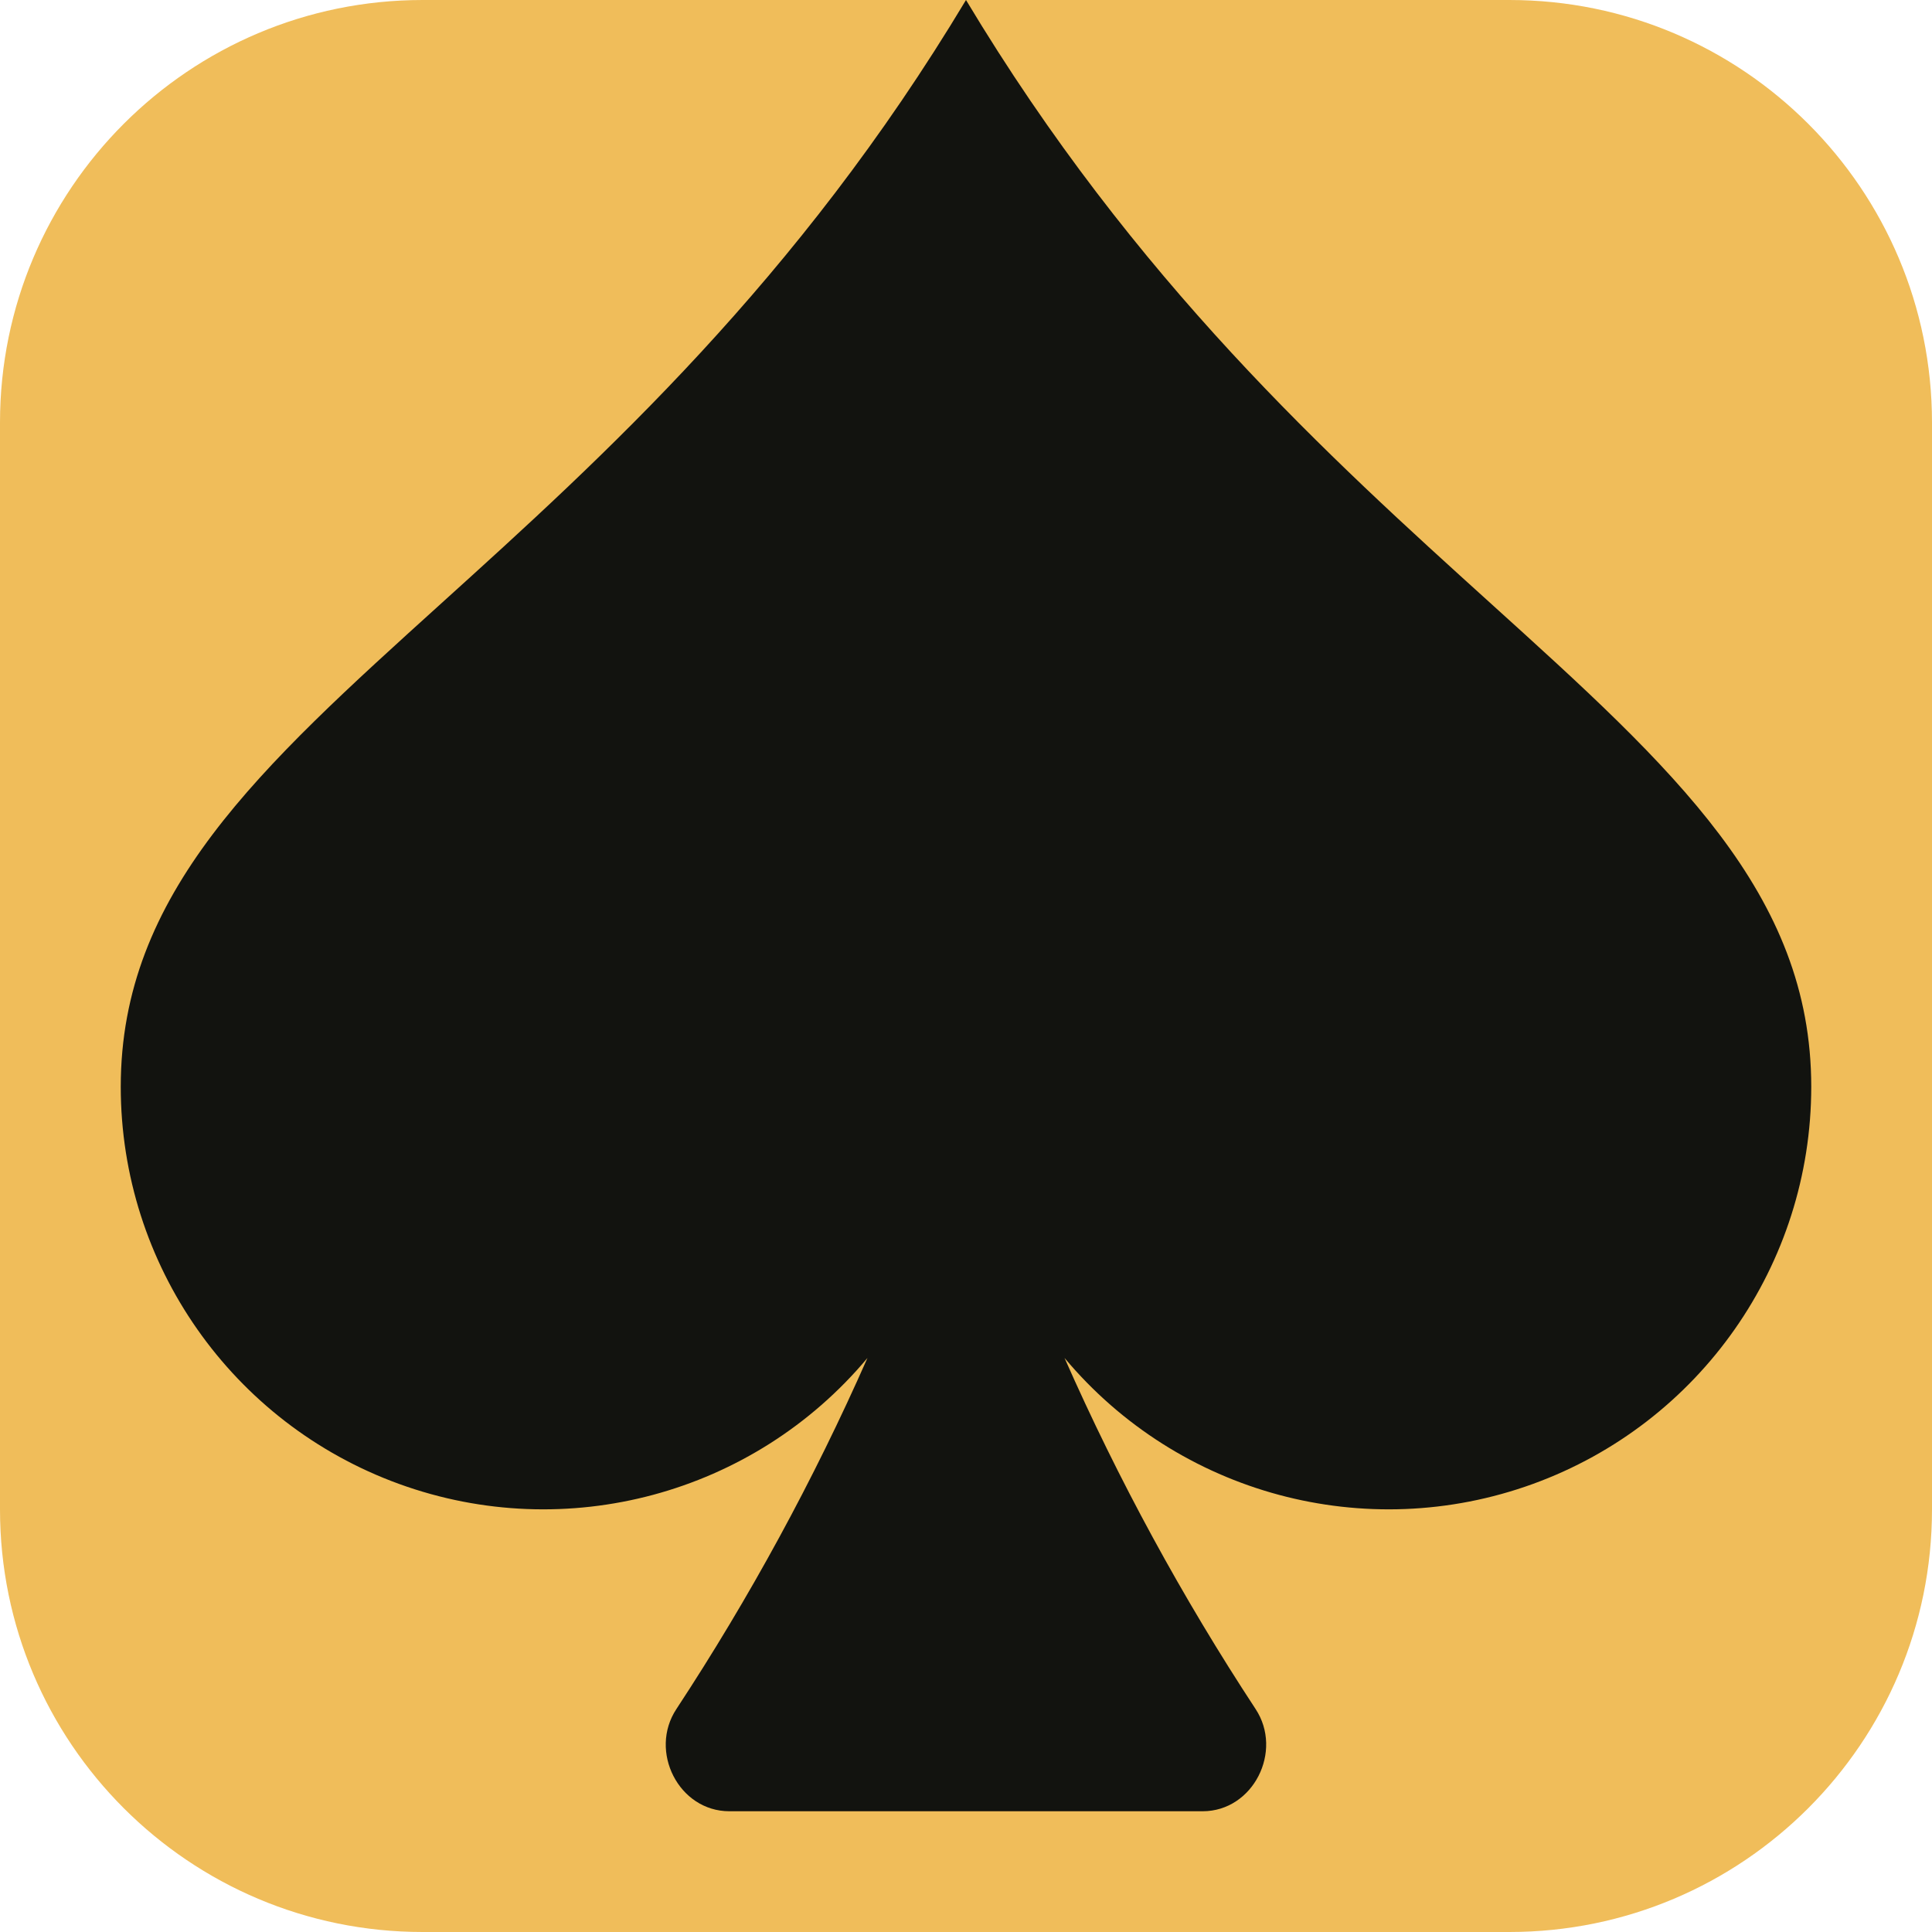
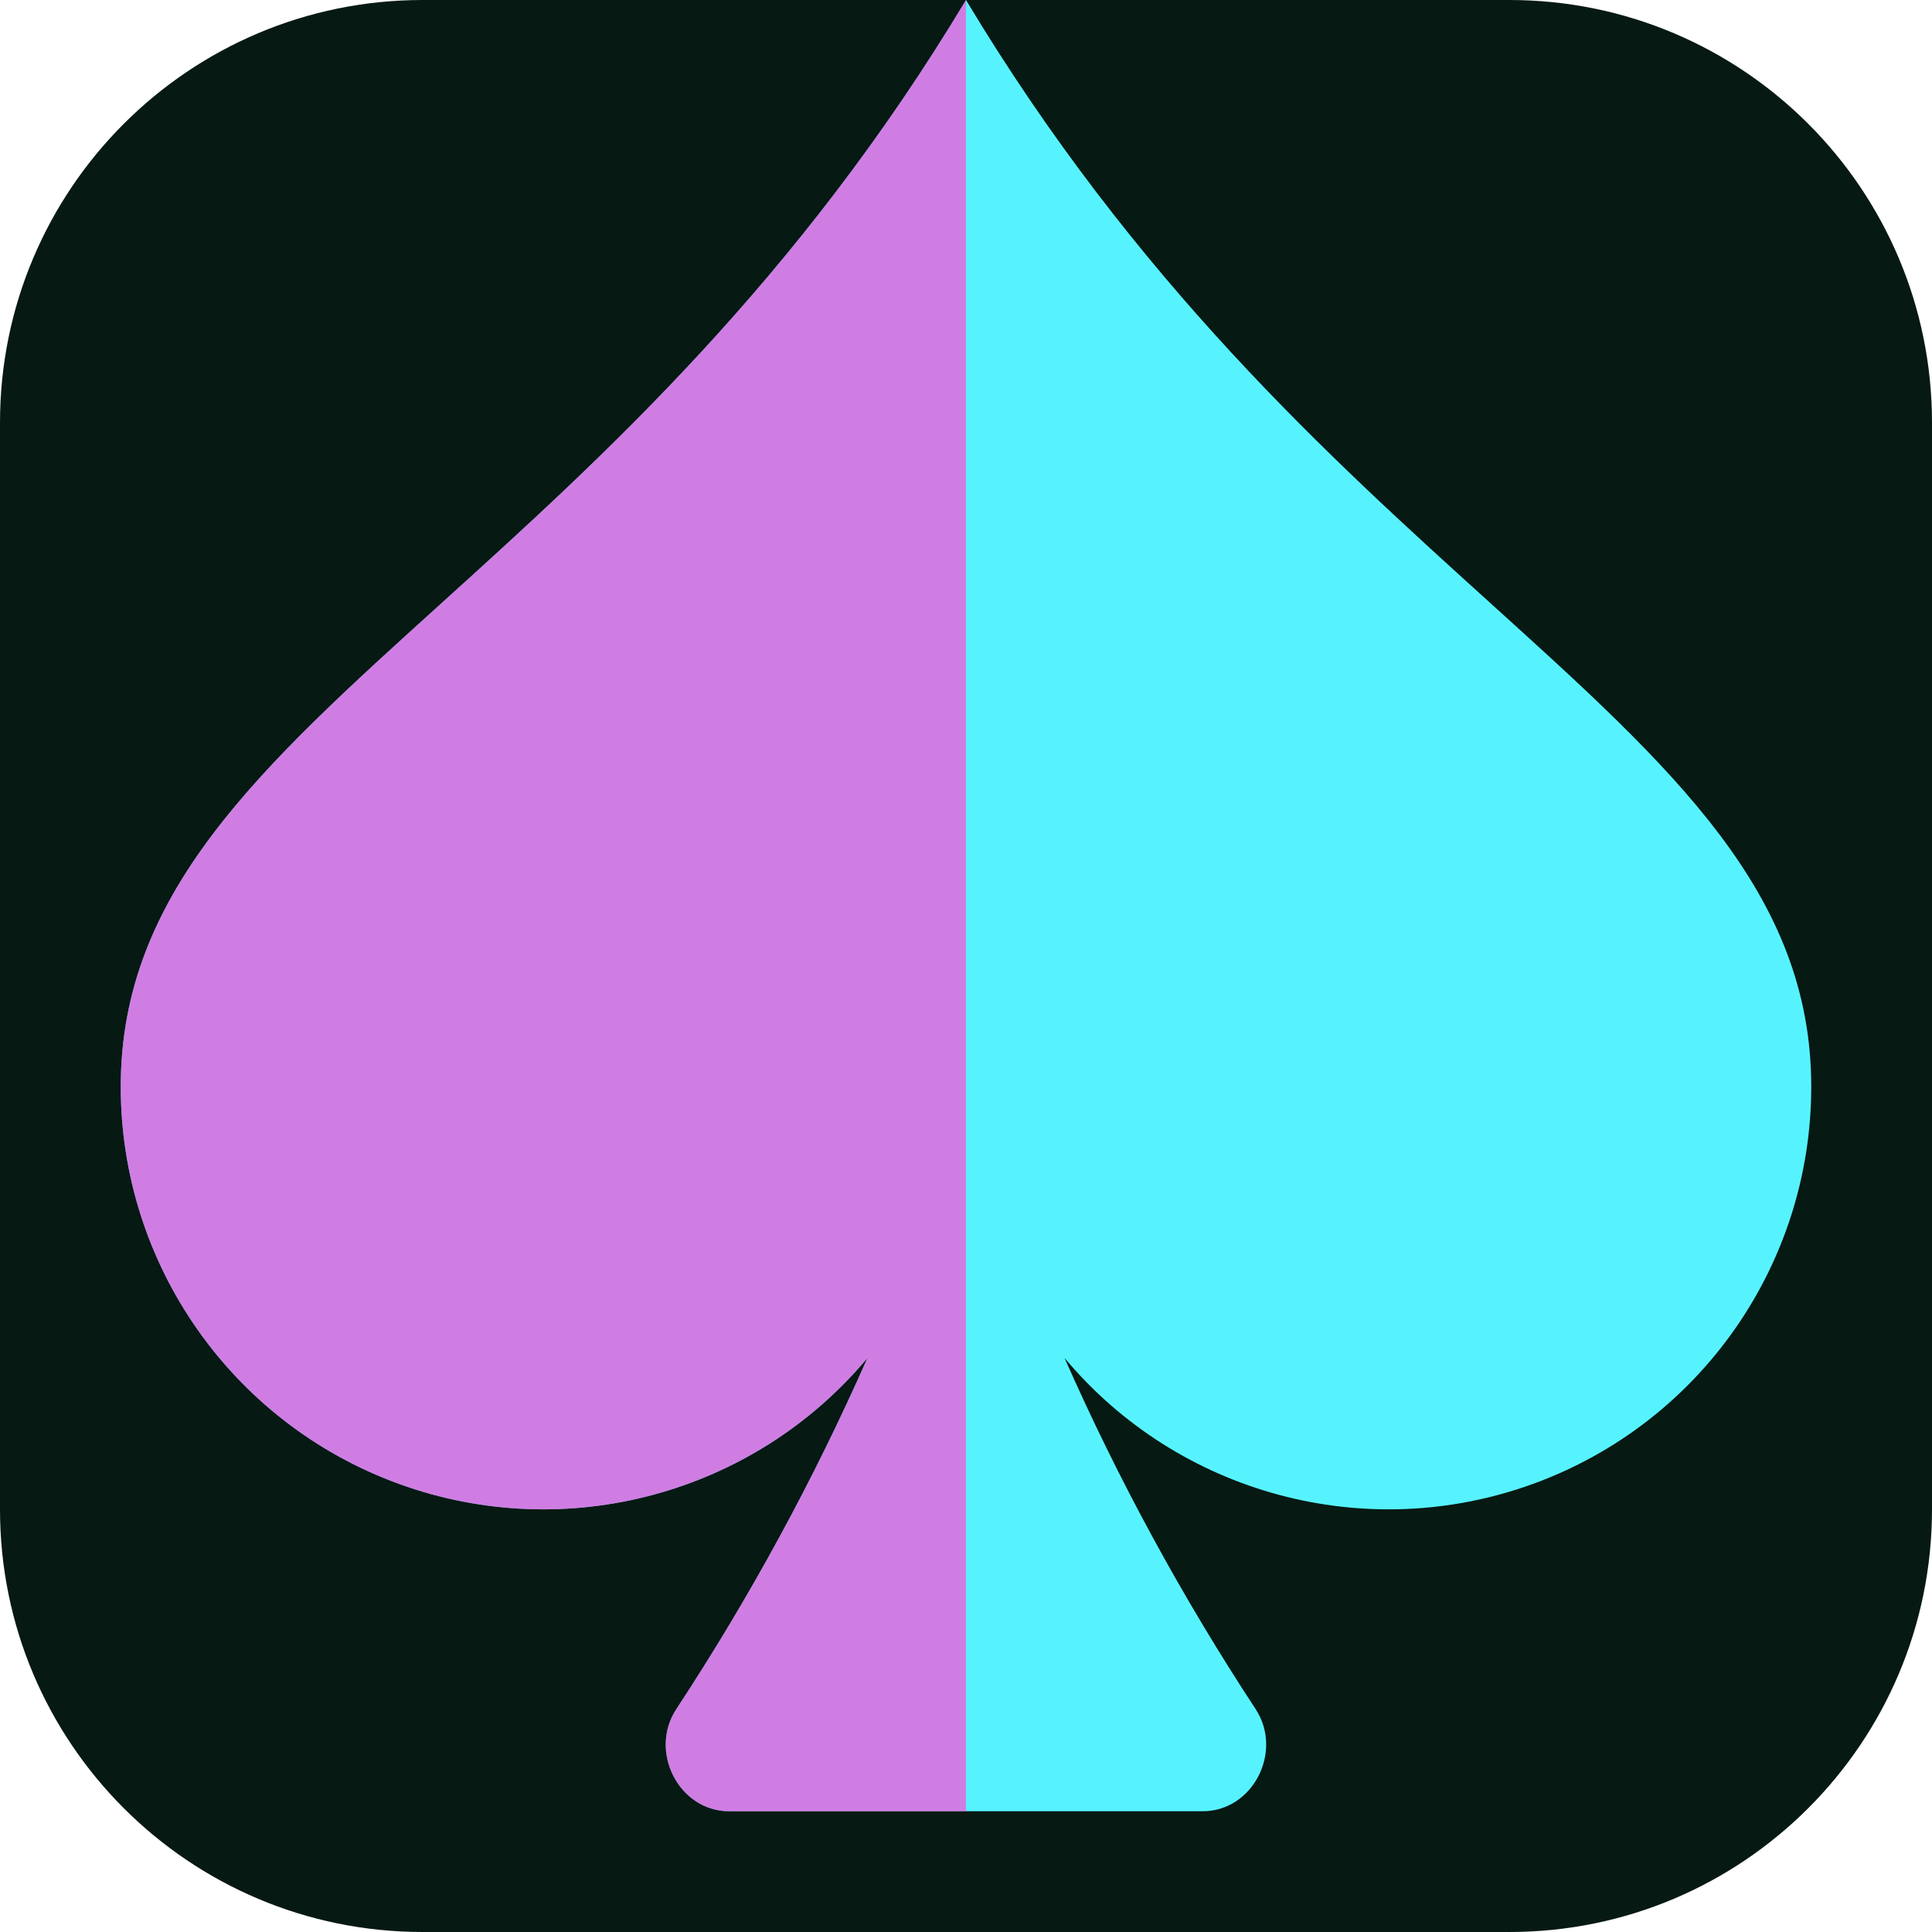
<svg xmlns="http://www.w3.org/2000/svg" viewBox="0 0 32 32">
-   <rect width="32" height="32" rx="7" fill="#f0bd5a" />
-   <path fill="#12130f" d="M14.368 22.492A7 7 0 0 1 2 18c0-3.204 2.28-5.266 5.32-8.016C9.972 7.584 13.204 4.66 16 0c2.796 4.66 6.028 7.584 8.68 9.984C27.72 12.734 30 14.796 30 18a7 7 0 0 1-12.368 4.492 40 40 0 0 0 3.164 5.814c.462.7-.04 1.694-.876 1.694h-7.84c-.838 0-1.34-.994-.876-1.694a40 40 0 0 0 3.164-5.814" />
+   <rect width="32" height="32" rx="7" fill="#071913" />
+   <path fill="#56f3ff" d="M14.368 22.492A7 7 0 0 1 2 18c0-3.204 2.28-5.266 5.32-8.016C9.972 7.584 13.204 4.66 16 0c2.796 4.66 6.028 7.584 8.68 9.984C27.72 12.734 30 14.796 30 18a7 7 0 0 1-12.368 4.492 40 40 0 0 0 3.164 5.814c.462.7-.04 1.694-.876 1.694h-7.84c-.838 0-1.34-.994-.876-1.694a40 40 0 0 0 3.164-5.814" />
+   <path fill="#ff4fd8" fill-opacity="0.72" d="M14.368 22.492A7 7 0 0 1 2 18c0-3.204 2.28-5.266 5.32-8.016C9.972 7.584 13.204 4.66 16 0v30h-3.92c-.838 0-1.34-.994-.876-1.694a40 40 0 0 0 3.164-5.814" />
</svg>
